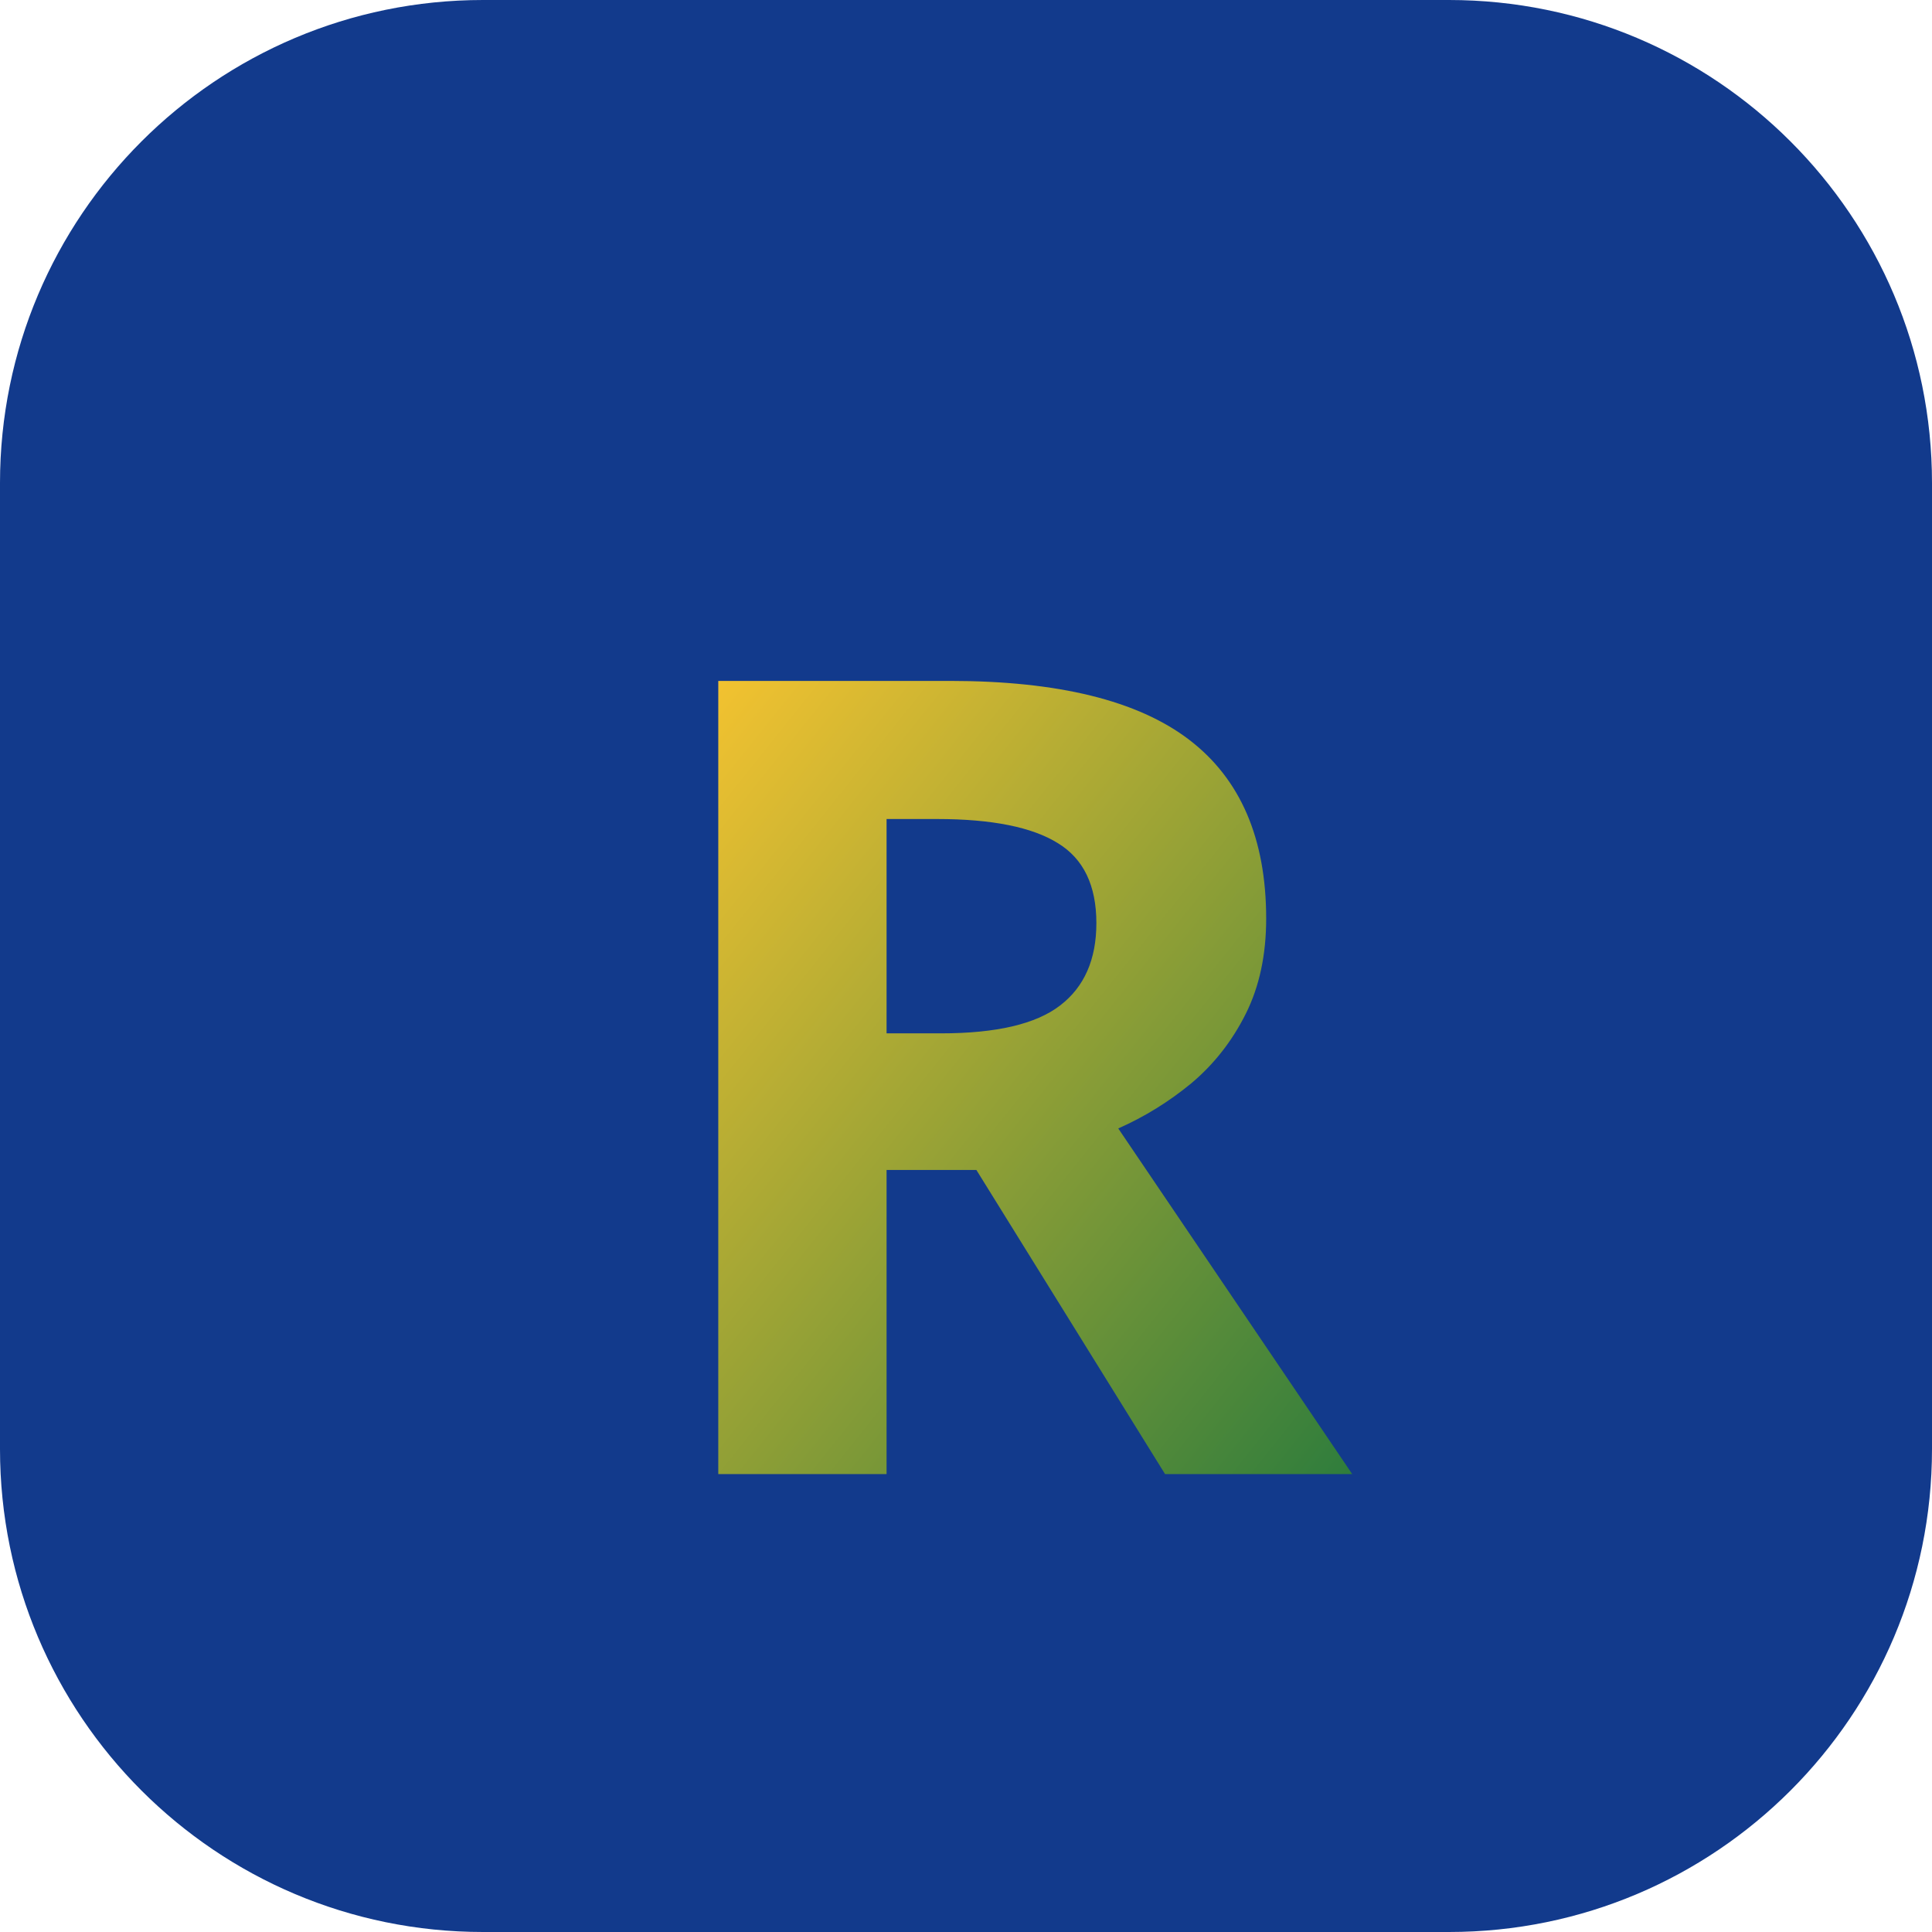
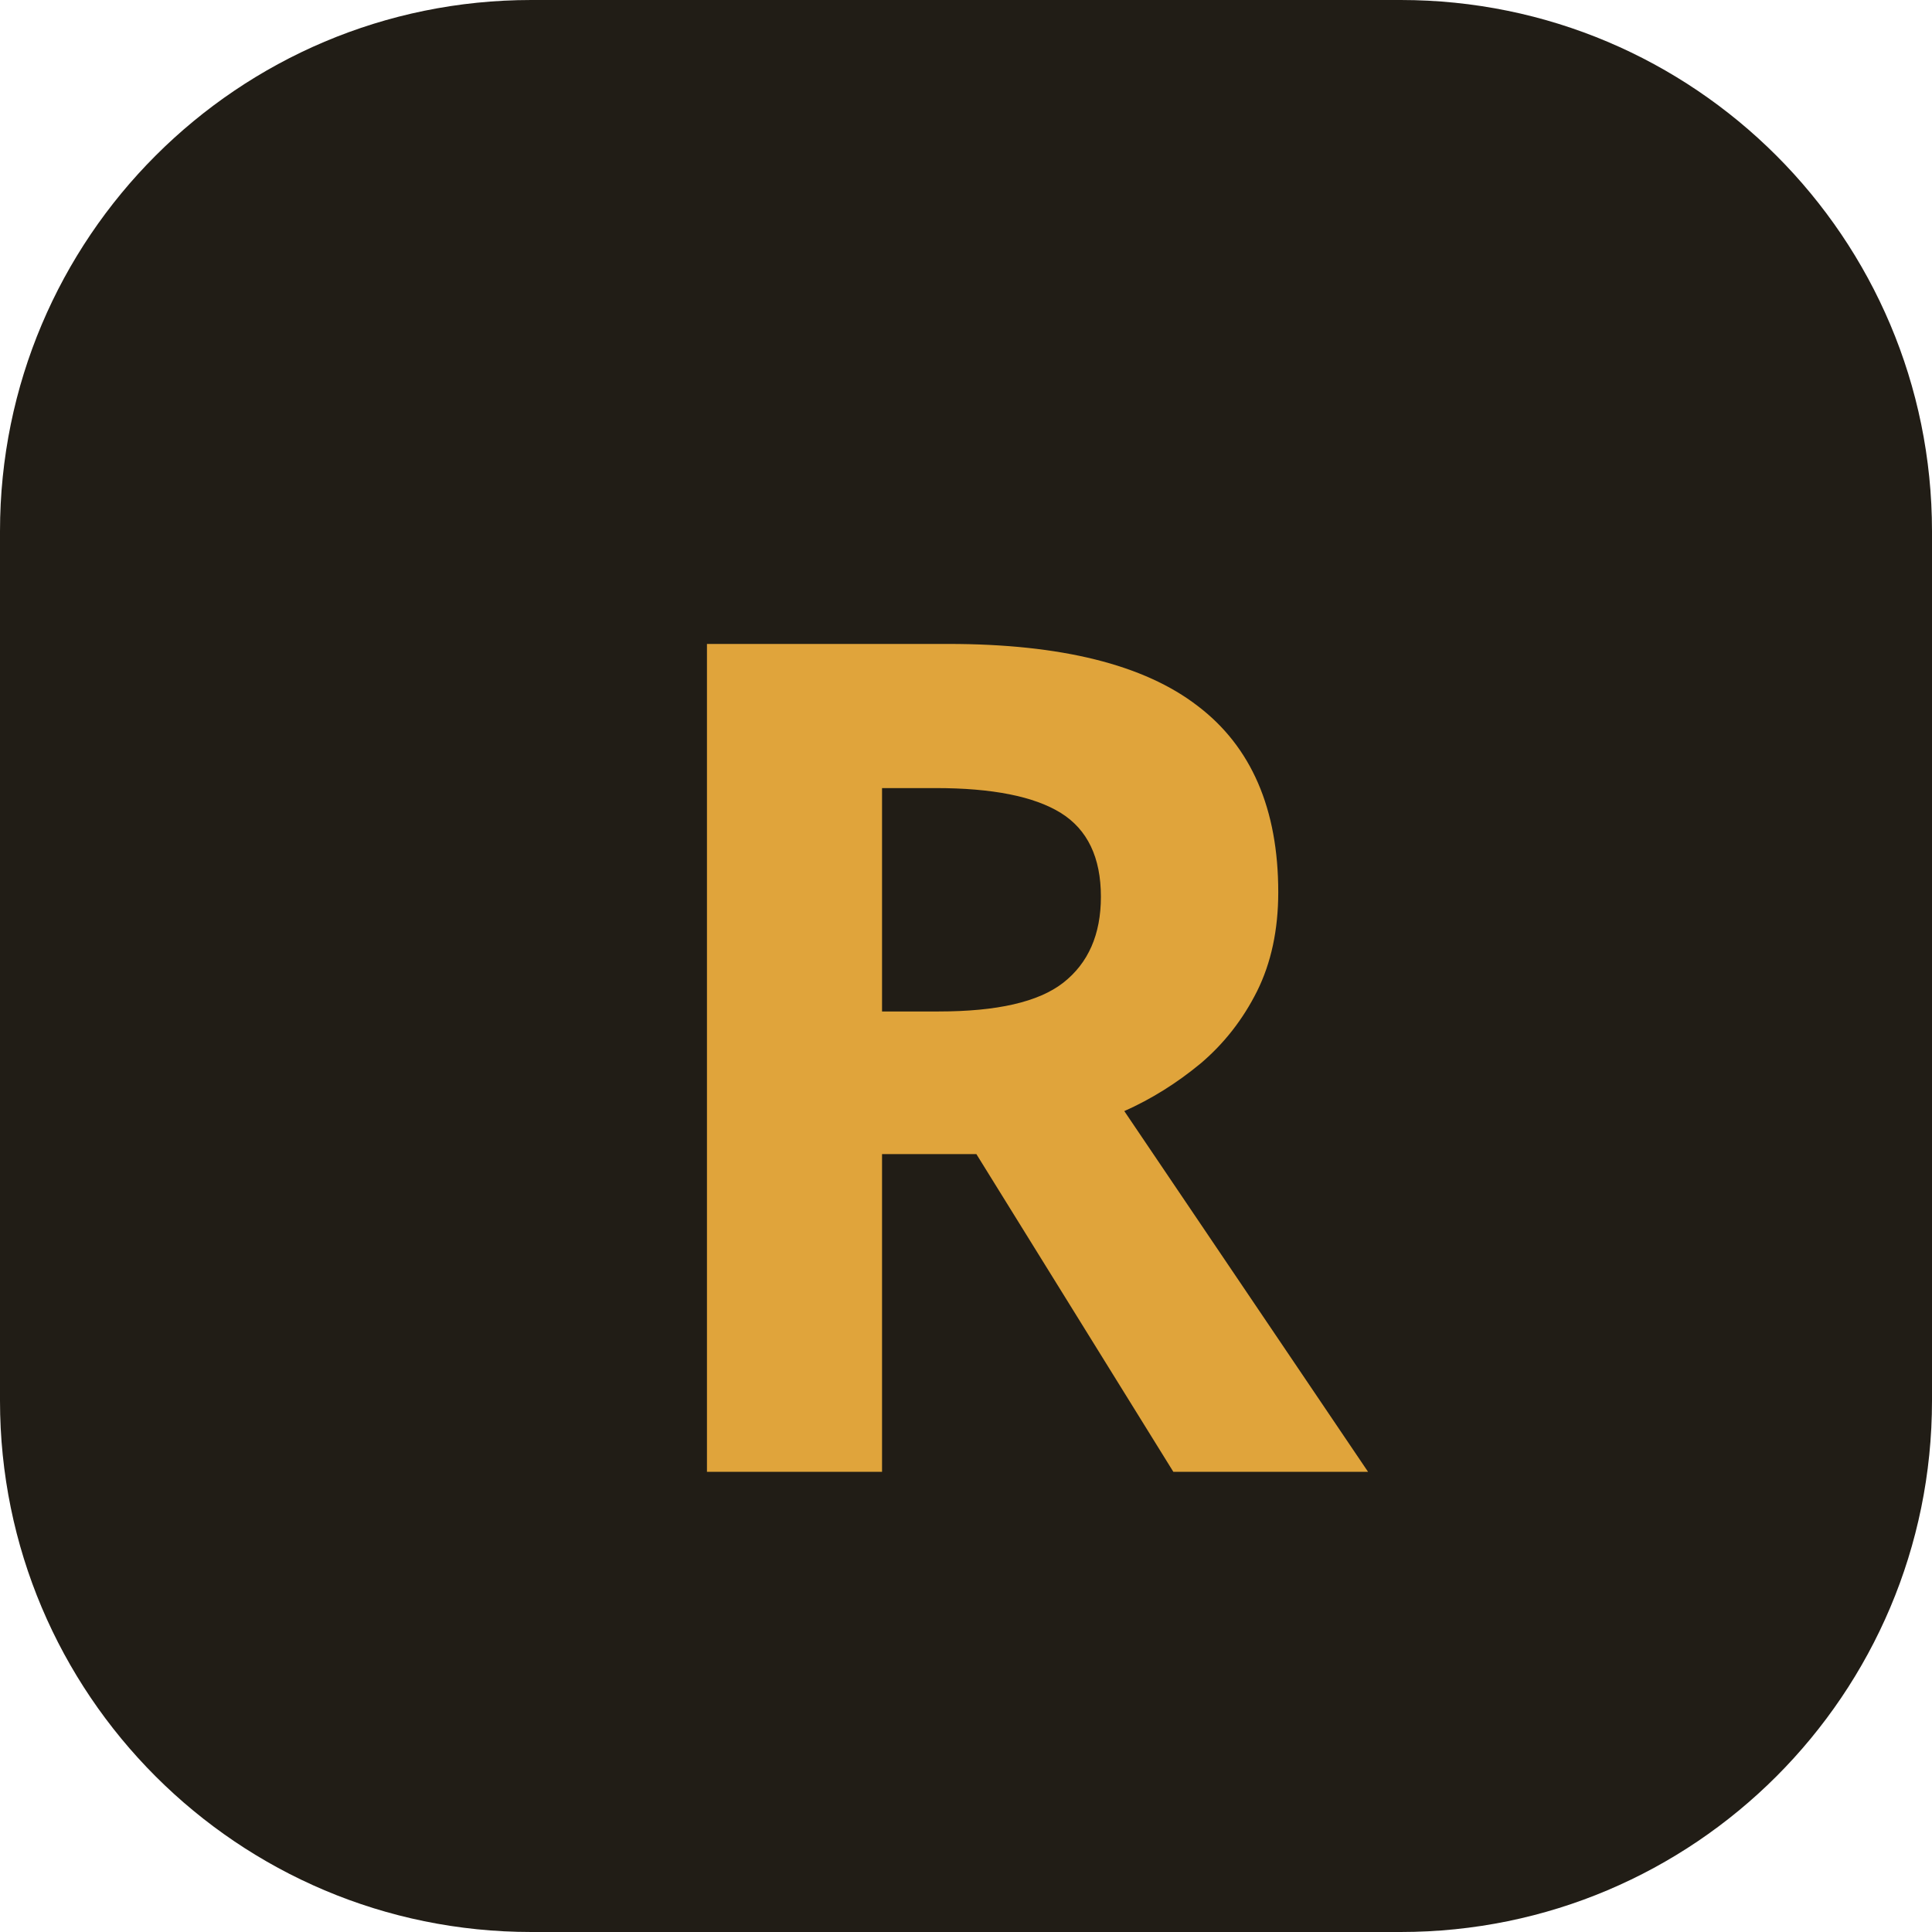
<svg xmlns="http://www.w3.org/2000/svg" viewBox="0 0 40 40">
-   <defs>
-     <linearGradient id="r" x1="0" y1="0" x2="1" y2="1">
-       <stop offset="0%" stop-color="#f2c230" />
-       <stop offset="100%" stop-color="#2f7d3c" />
-     </linearGradient>
-   </defs>
-   <rect width="40" height="40" rx="10" fill="#123a8c" />
-   <text x="51%" y="56%" text-anchor="middle" dominant-baseline="middle" font-family="Space Grotesk, sans-serif" font-weight="700" font-size="23" fill="url(#r)">R</text>
+   <rect width="40" height="40" rx="11" fill="#211d16" />
+   <text x="51%" y="55%" text-anchor="middle" dominant-baseline="middle" font-family="Barlow Condensed, sans-serif" font-weight="700" font-size="24" fill="#e0a43b">R</text>
</svg>
